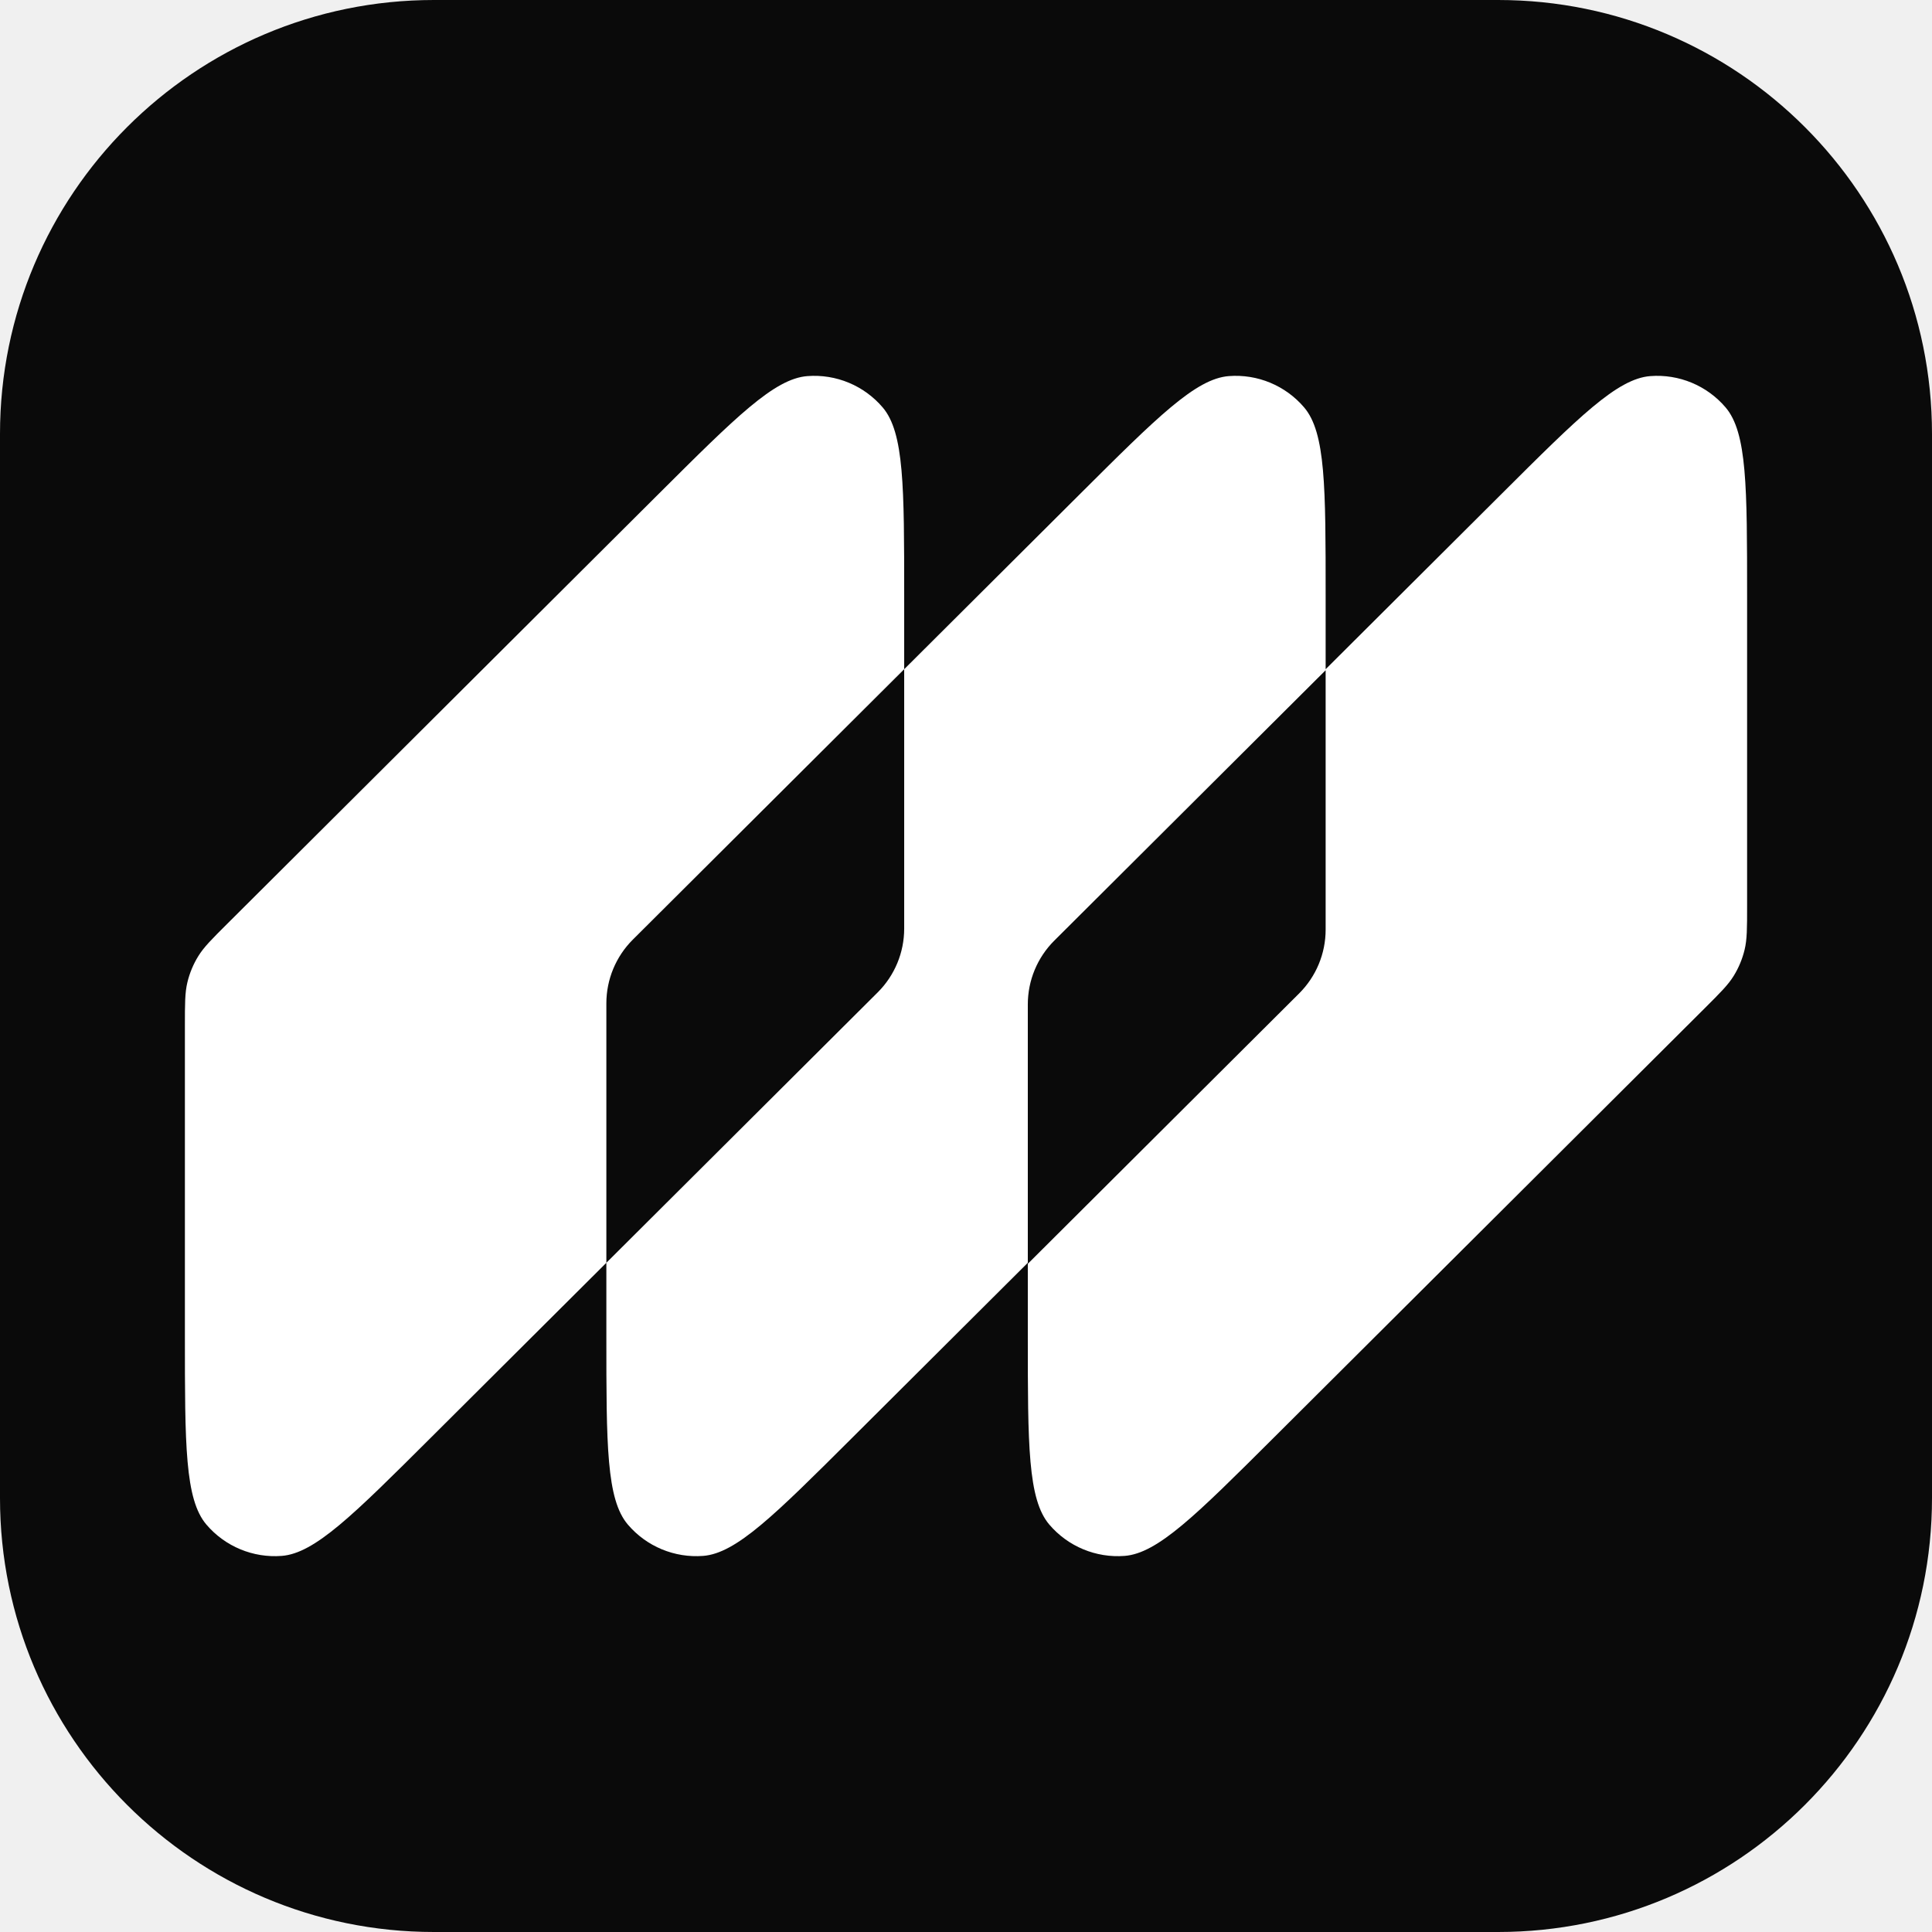
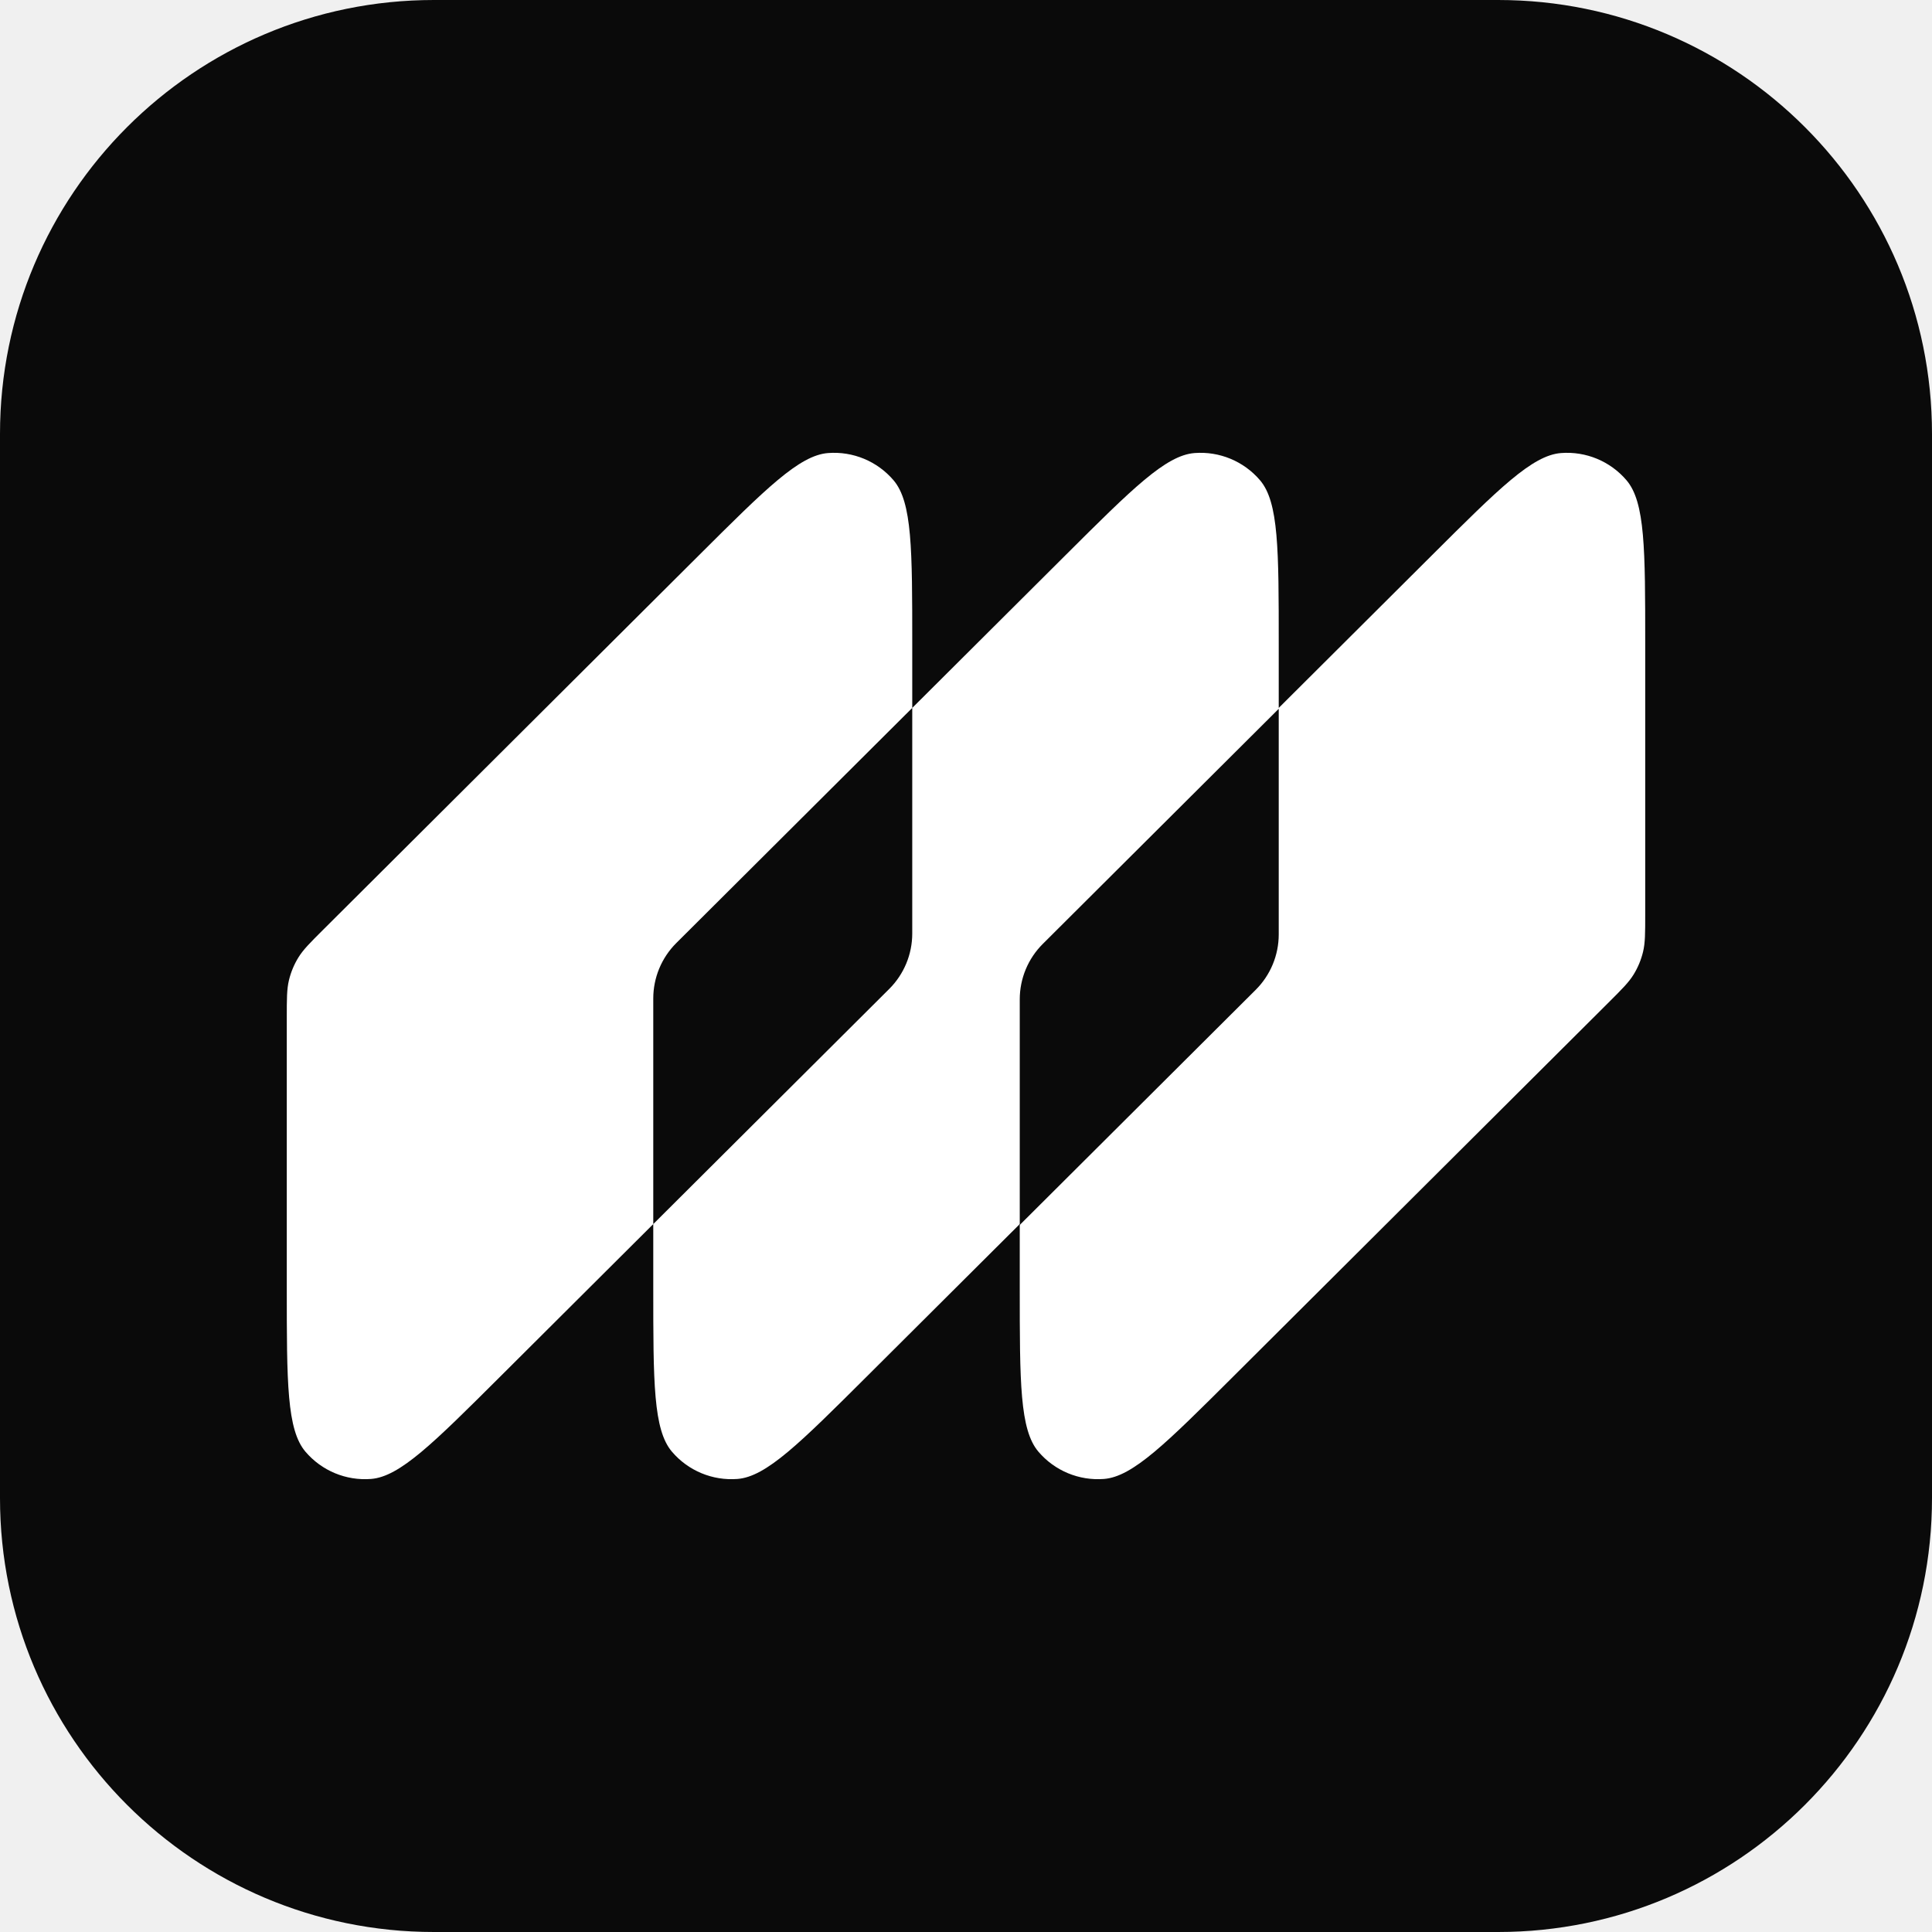
<svg xmlns="http://www.w3.org/2000/svg" width="1024" height="1024" viewBox="0 0 1024 1024">
  <rect x="0" y="0" width="1024" height="1024" rx="230" ry="230" fill="#0a0a0a" />
-   <g transform="translate(-63 -63) scale(1.15)">
+   <g transform="translate(12 12) scale(1.0)">
    <path fill="#ffffff" fill-rule="evenodd" clip-rule="evenodd" d="M621.122 228.124C634.336 227.102 647.241 232.464 655.842 242.551C665.755 254.176 665.755 279.231 665.755 329.34V363.215L746.907 282.348C782.394 246.985 800.138 229.303 815.367 228.125C828.58 227.103 841.485 232.465 850.087 242.552C859.999 254.177 860 279.232 860 329.341V472.45C860 482.617 860 487.701 858.849 492.483C857.829 496.723 856.147 500.776 853.864 504.491C851.289 508.681 847.688 512.268 840.488 519.443L641.582 717.653C606.095 753.016 588.351 770.698 573.122 771.876C559.909 772.898 547.004 767.535 538.403 757.449C528.49 745.824 528.489 720.769 528.489 670.66V637.249L653.561 512.616C661.367 504.838 665.755 494.268 665.755 483.245V363.679L540.684 488.312C532.878 496.091 528.489 506.661 528.489 517.683V636.785L447.338 717.653C411.85 753.016 394.106 770.697 378.878 771.875C365.664 772.897 352.759 767.534 344.158 757.448C334.245 745.823 334.245 720.769 334.245 670.66V636.785L253.093 717.653C217.606 753.016 199.862 770.698 184.633 771.876C171.42 772.898 158.515 767.535 149.913 757.449C140.001 745.824 140 720.769 140 670.66V527.551C140 517.385 140 512.3 141.151 507.518C142.171 503.278 143.853 499.226 146.136 495.511C148.711 491.32 152.312 487.732 159.512 480.557L358.418 282.348C393.905 246.985 411.649 229.303 426.878 228.125C440.091 227.103 452.996 232.465 461.597 242.552C471.51 254.177 471.511 279.232 471.511 329.341V363.214L552.662 282.347C588.15 246.984 605.894 229.302 621.122 228.124ZM346.439 487.848C338.633 495.627 334.245 506.197 334.245 517.219V636.785L459.316 512.152C467.122 504.373 471.511 493.804 471.511 482.781V363.214L346.439 487.848Z" />
  </g>
</svg>
